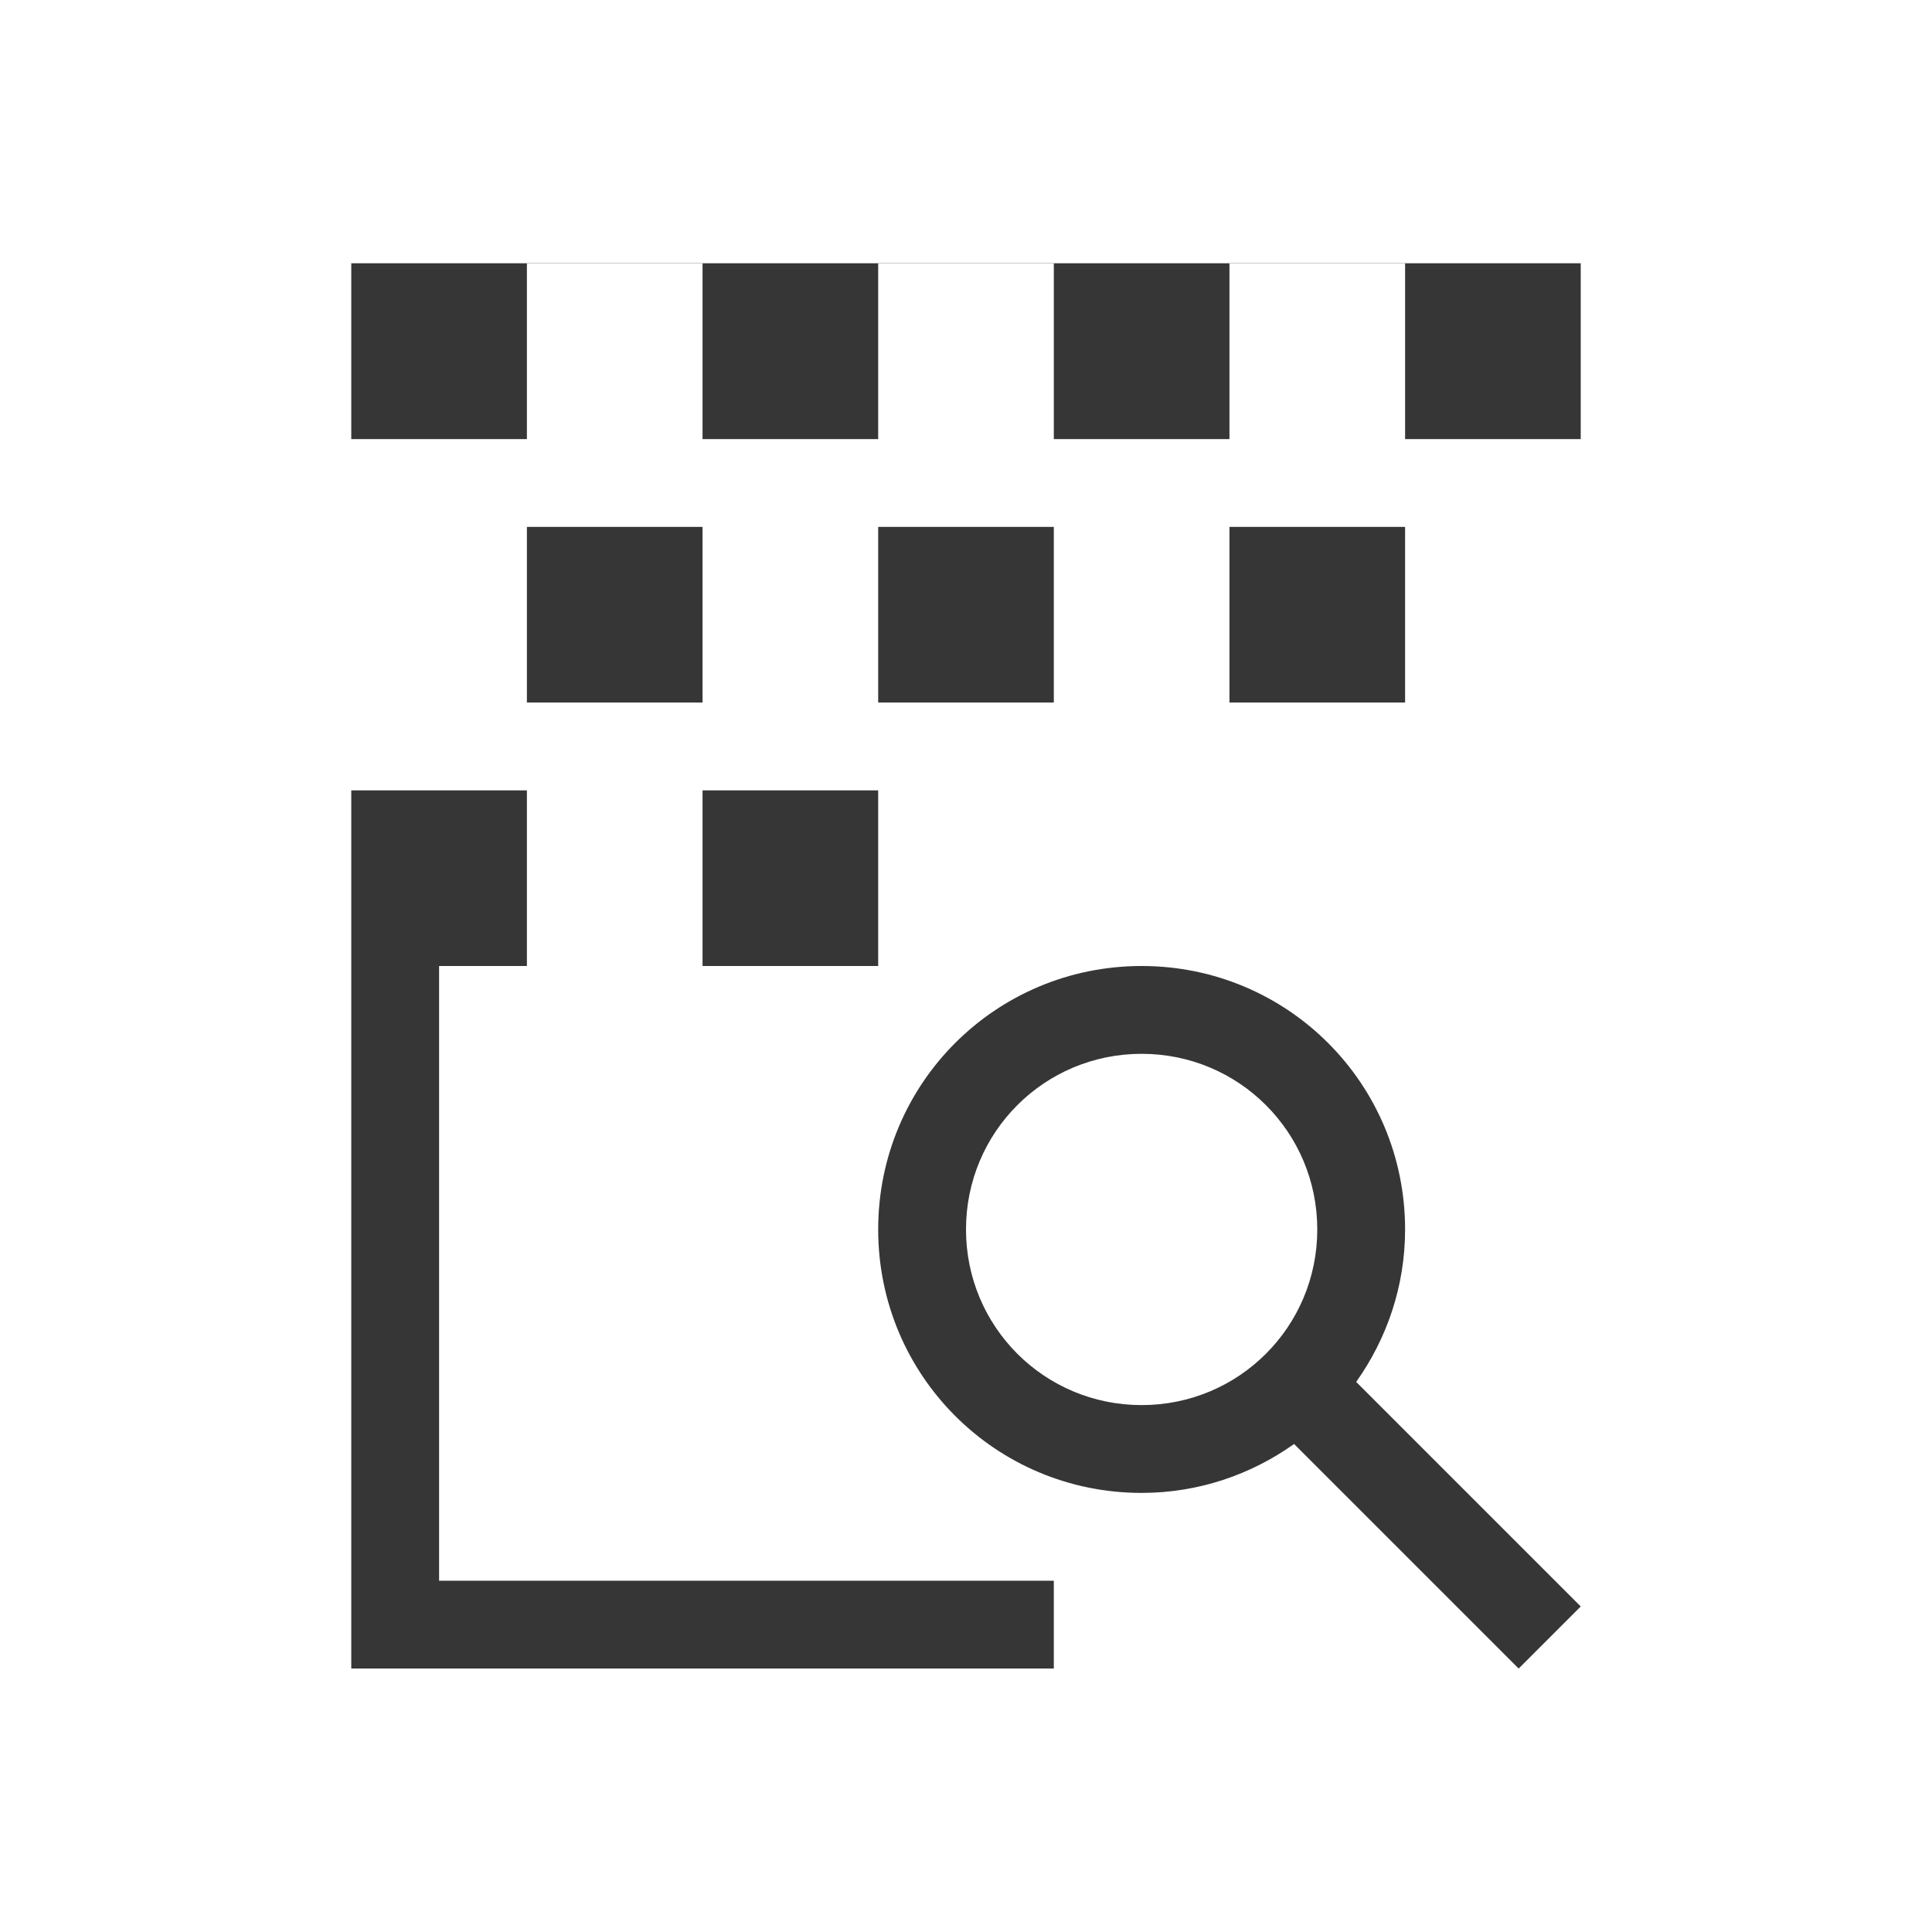
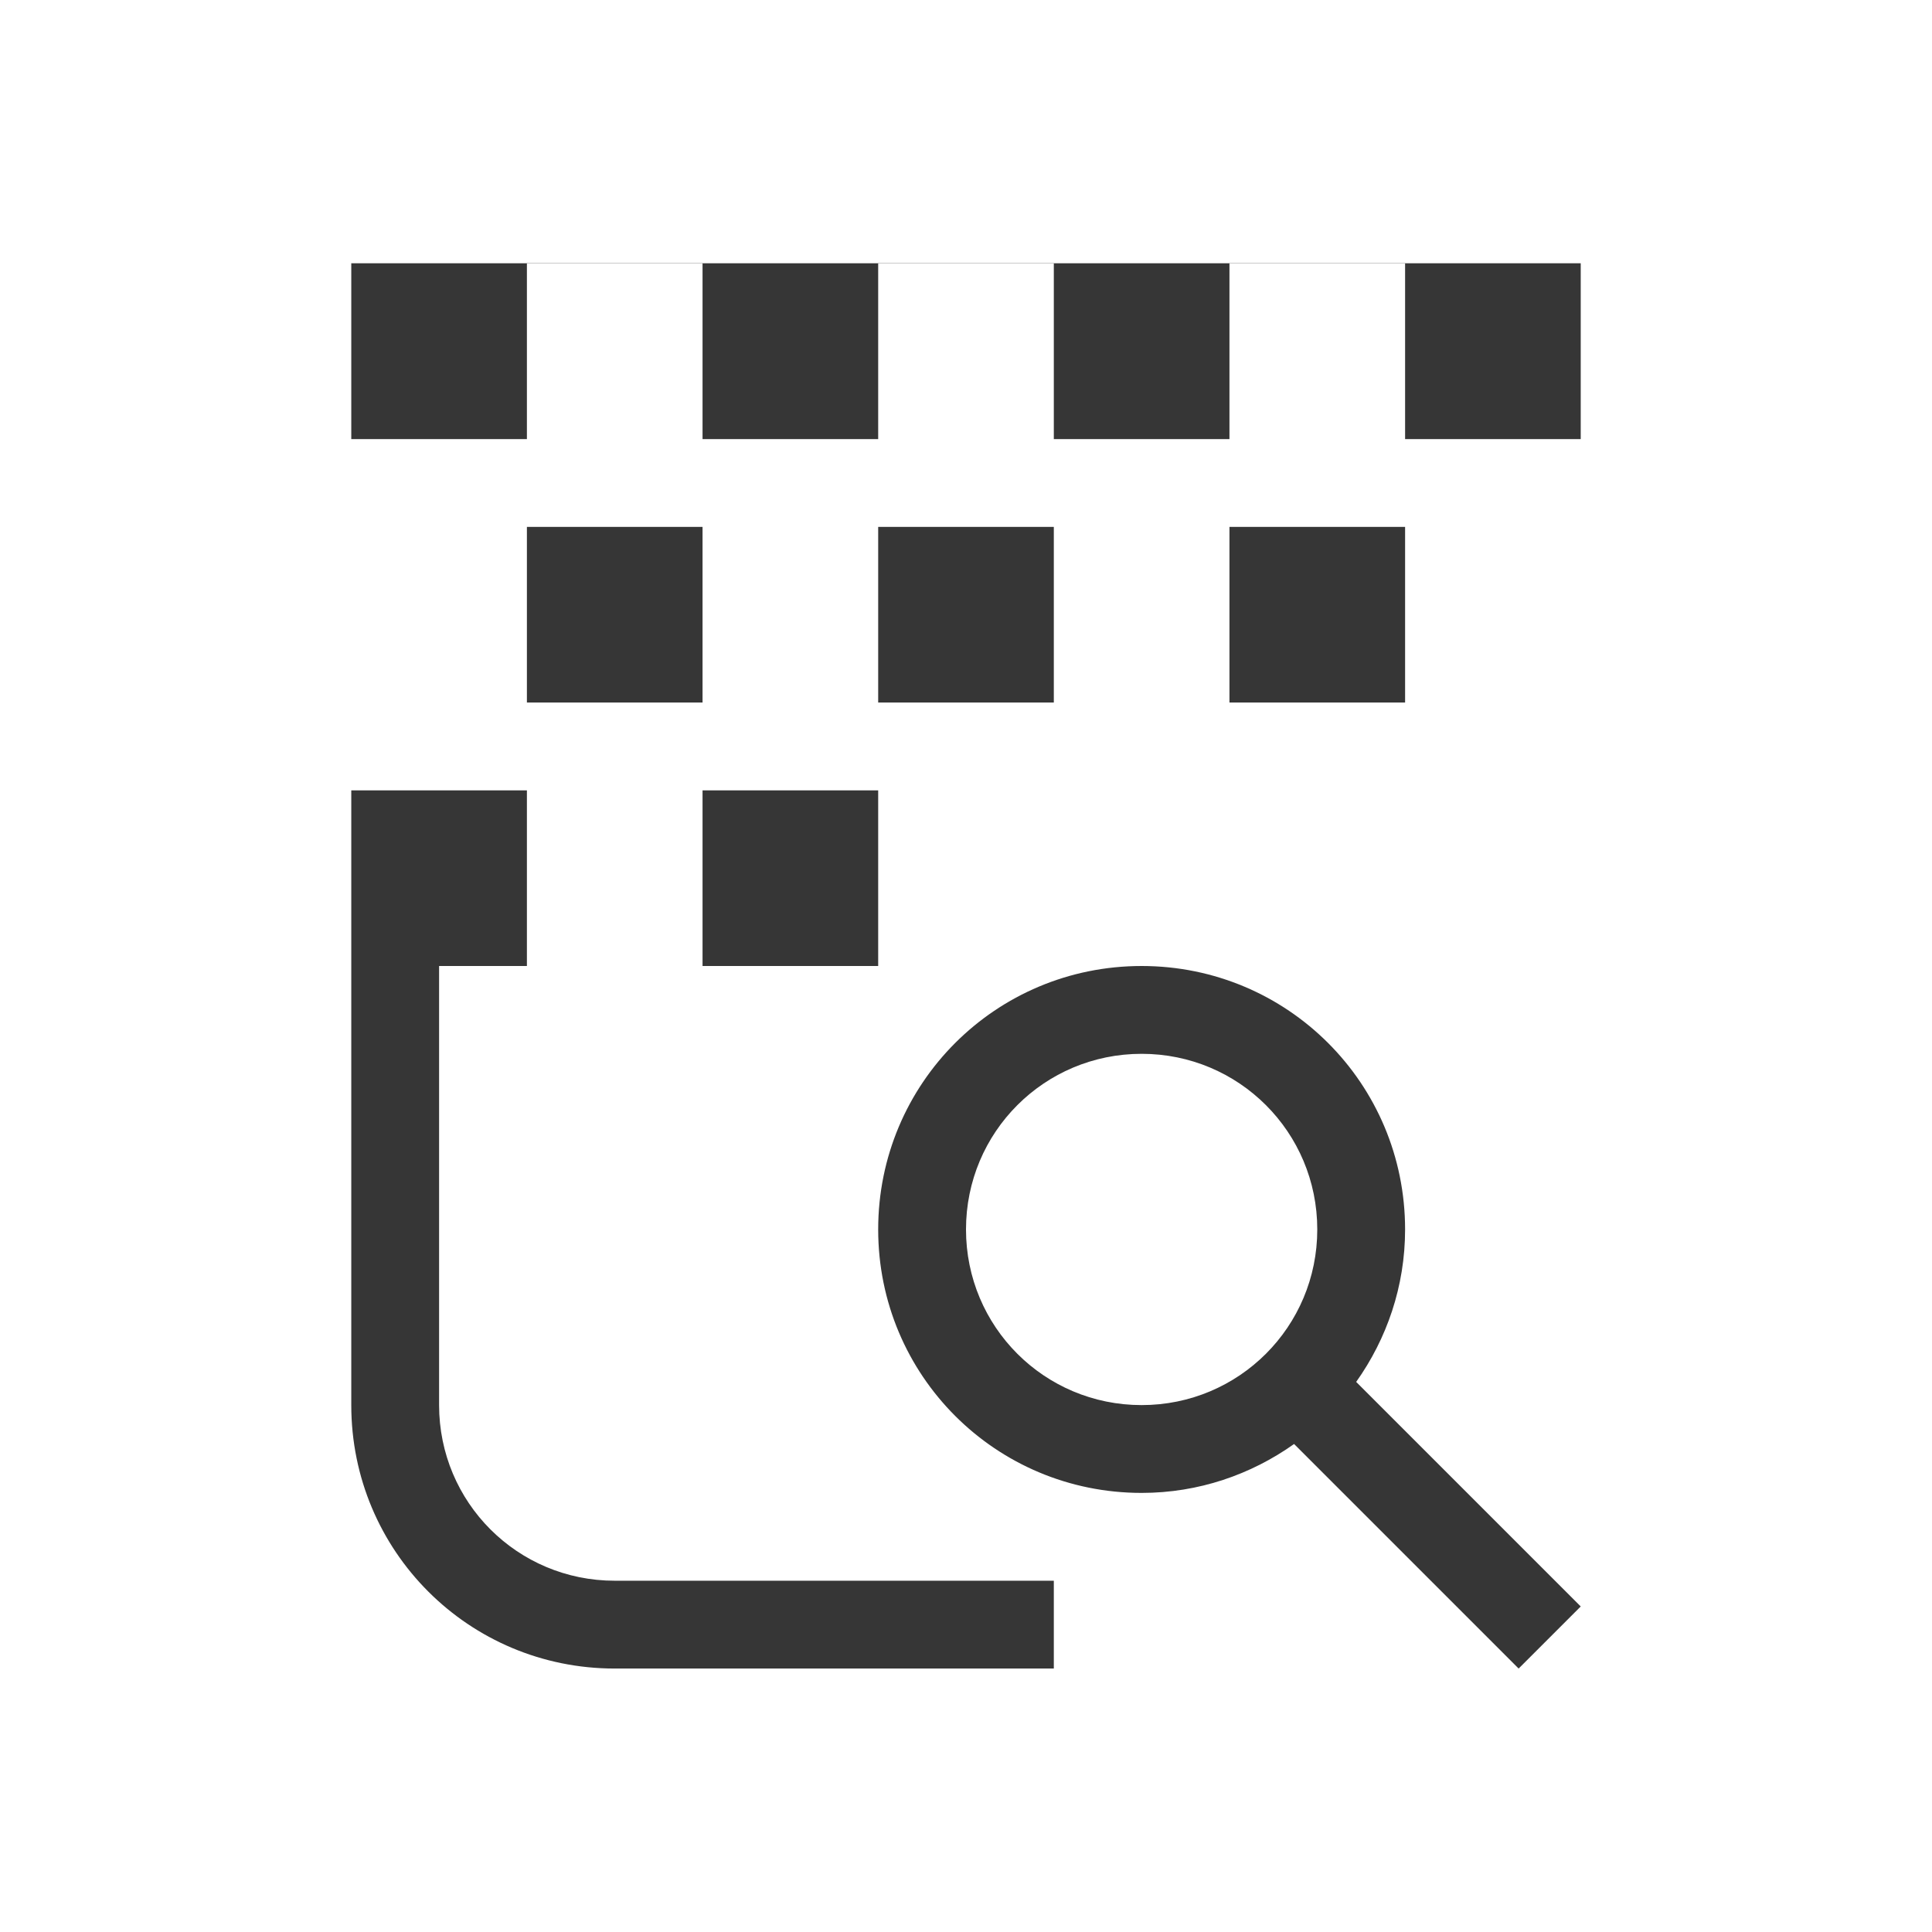
- <svg xmlns="http://www.w3.org/2000/svg" viewBox="0 0 22 22">
-   <defs id="defs3051">
-     <style type="text/css" id="current-color-scheme">
-       .ColorScheme-Text {
+ <svg xmlns="http://www.w3.org/2000/svg" version="1.1" viewBox="0 0 22 22">
+   <defs>
+     <style id="current-color-scheme" type="text/css">.ColorScheme-Text {
        color:#363636;
-       }
-       </style>
+       }</style>
  </defs>
-   <path style="fill:currentColor;fill-opacity:1;stroke:none" d="m4 2.998v.002 2h2v-2h2v2h2v-2h2v2h2v-2h2v2h2v-2-.002h-1-12-1m2 3.002v2h2v-2h-2m4 0v2h2v-2h-2m4 0v2h2v-2h-2m-10 3v2 8h1 7v-1h-7v-7h1v-2h-2m4 0v2h2v-2h-2m5 2c-1.662 0-3 1.338-3 3 0 1.662 1.338 3 3 3 .649 0 1.246-.209 1.736-.557l2.557 2.557.707-.707-2.557-2.557c.348-.49.557-1.087.557-1.736 0-1.662-1.338-3-3-3m0 1c1.108 0 2 .892 2 2 0 1.108-.892 2-2 2-1.108 0-2-.892-2-2 0-1.108.892-2 2-2" class="ColorScheme-Text" />
+   <path class="ColorScheme-Text" d="m4 2.998v0.002 2h2v-2h2v2h2v-2h2v2h2v-2h2v2h2v-2-0.002h-1-12-1zm2 3.002v2h2v-2h-2zm4 0v2h2v-2h-2zm4 0v2h2v-2h-2zm-10 3v2 5c0 1.662 1.338 3 3 3h5v-1h-5c-1.108 0-2-0.892-2-2v-5h1v-2h-2zm4 0v2h2v-2h-2zm5 2c-1.662 0-3 1.338-3 3s1.338 3 3 3c0.649 0 1.246-0.209 1.736-0.557l2.557 2.557 0.707-0.707-2.557-2.557c0.348-0.49 0.557-1.087 0.557-1.736 0-1.662-1.338-3-3-3zm0 1c1.108 0 2 0.892 2 2s-0.892 2-2 2-2-0.892-2-2 0.892-2 2-2z" fill="currentColor" />
</svg>
